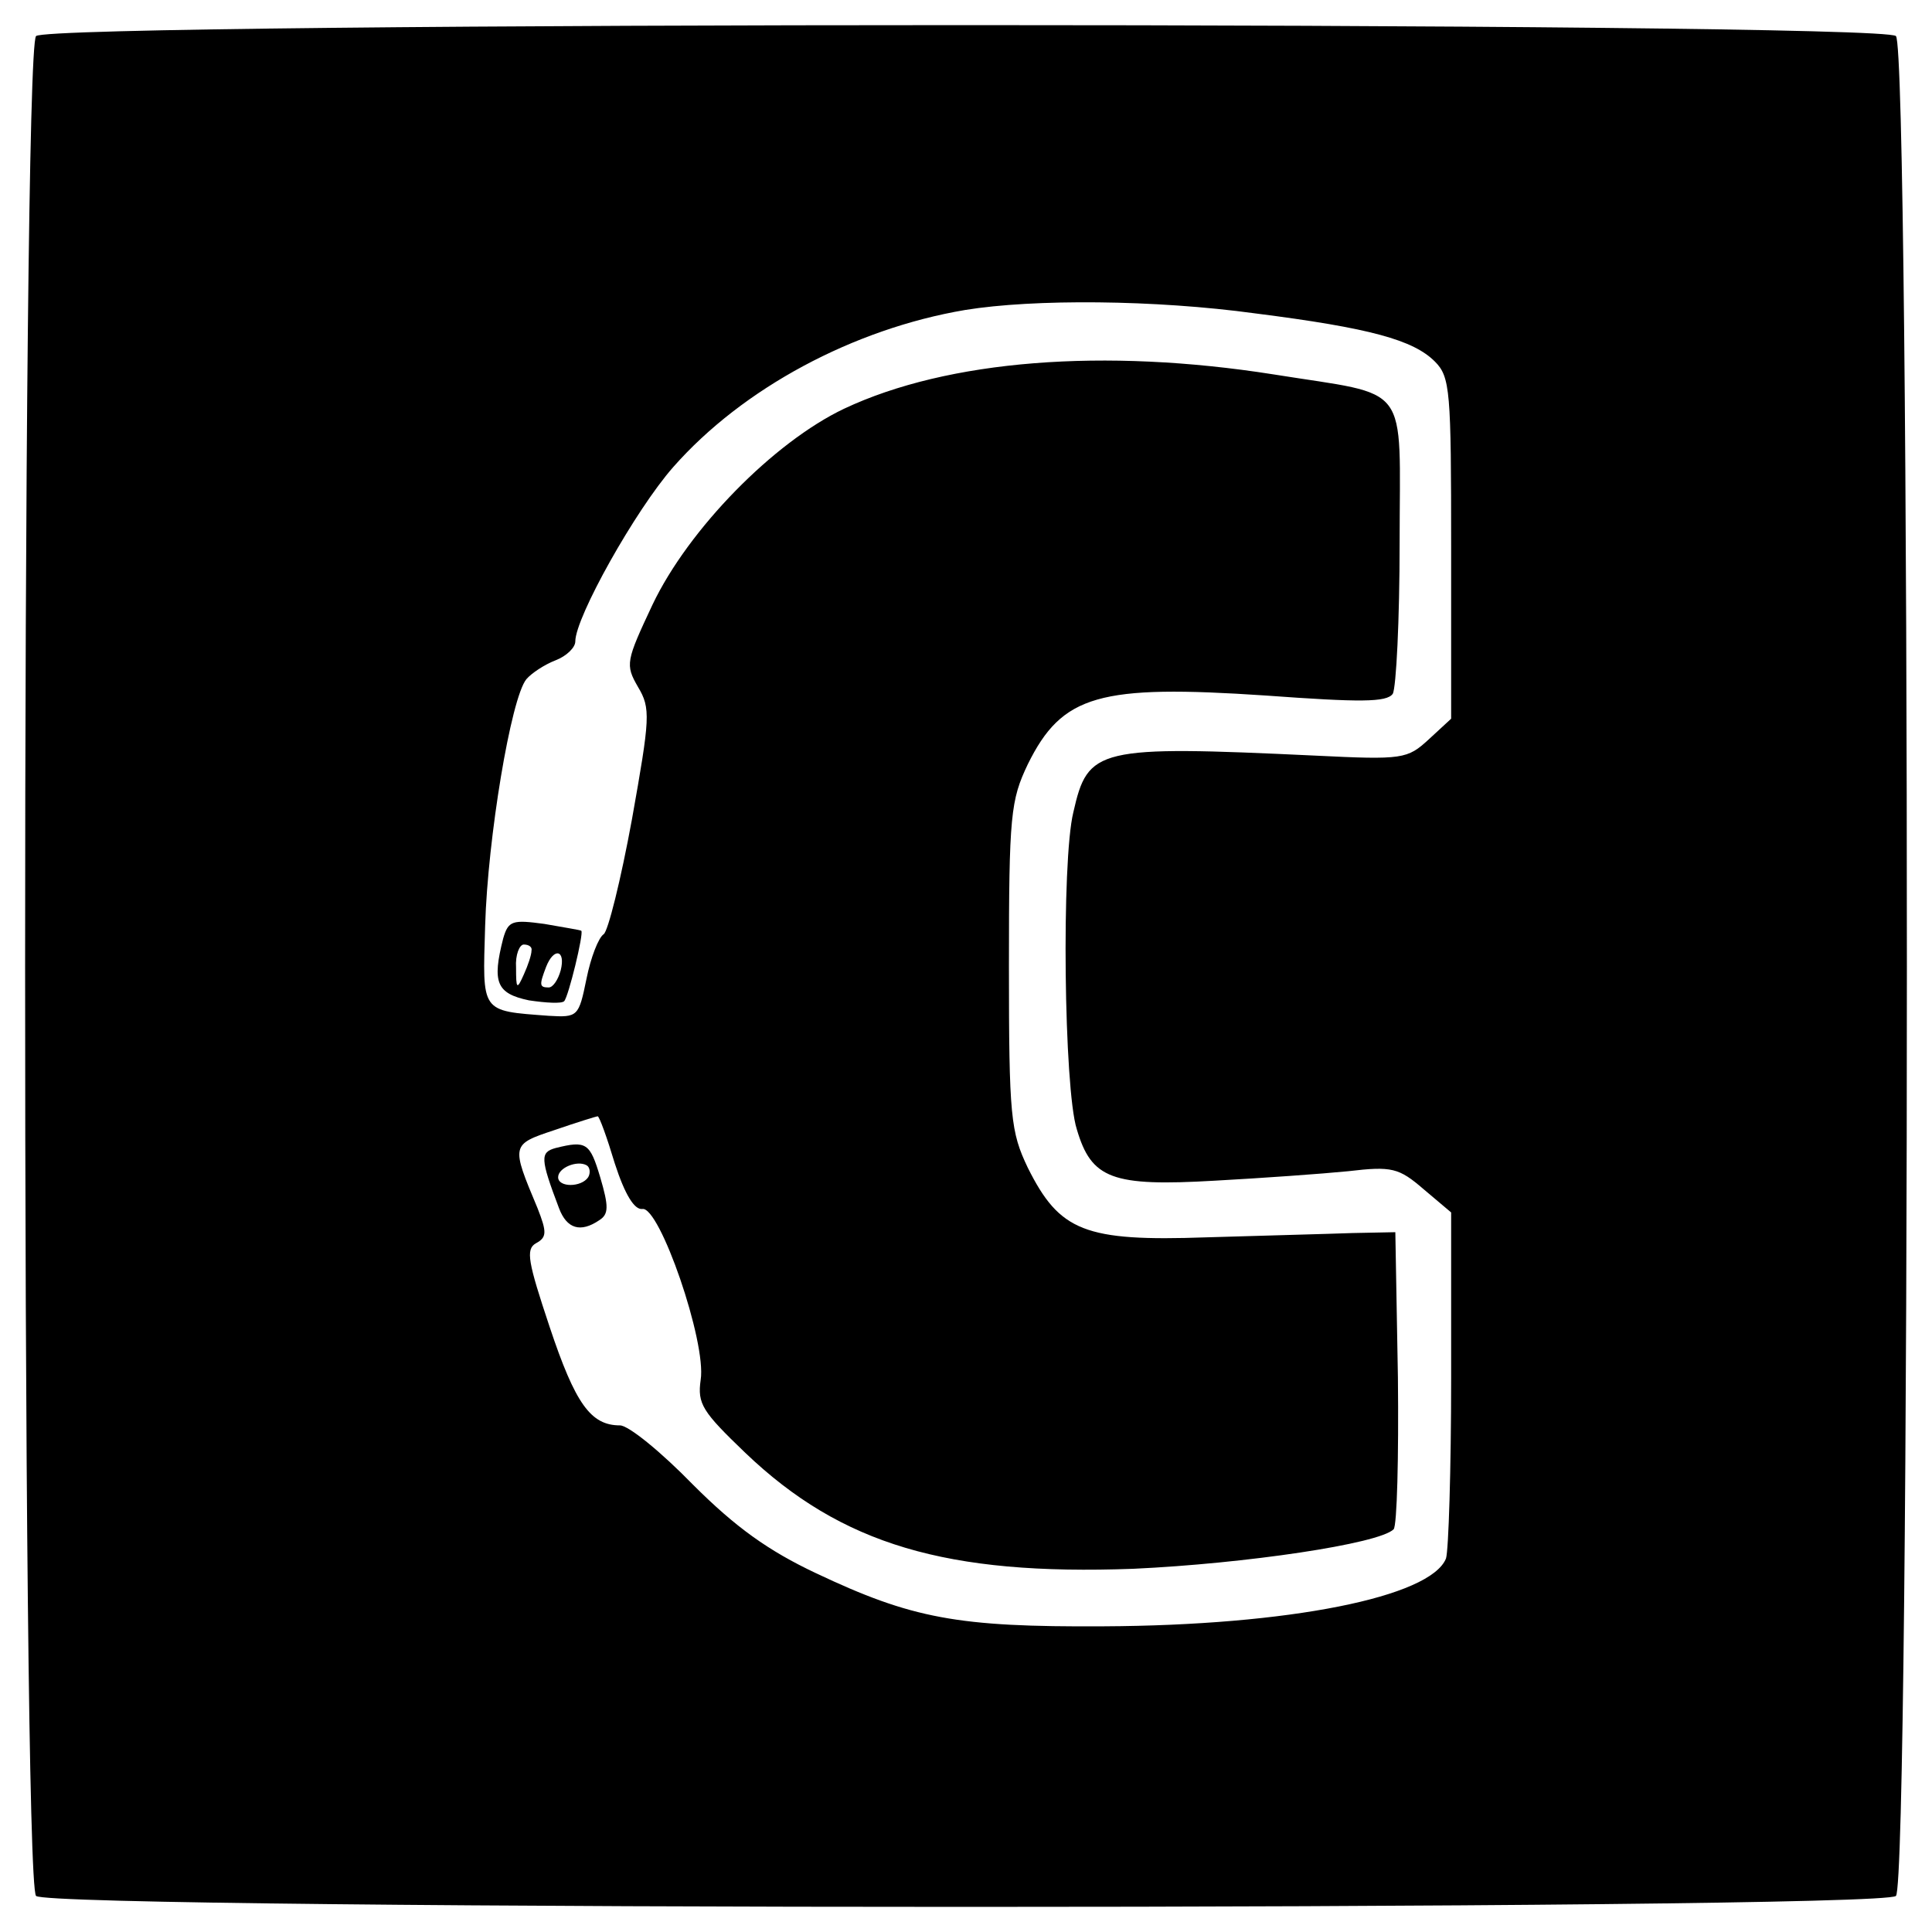
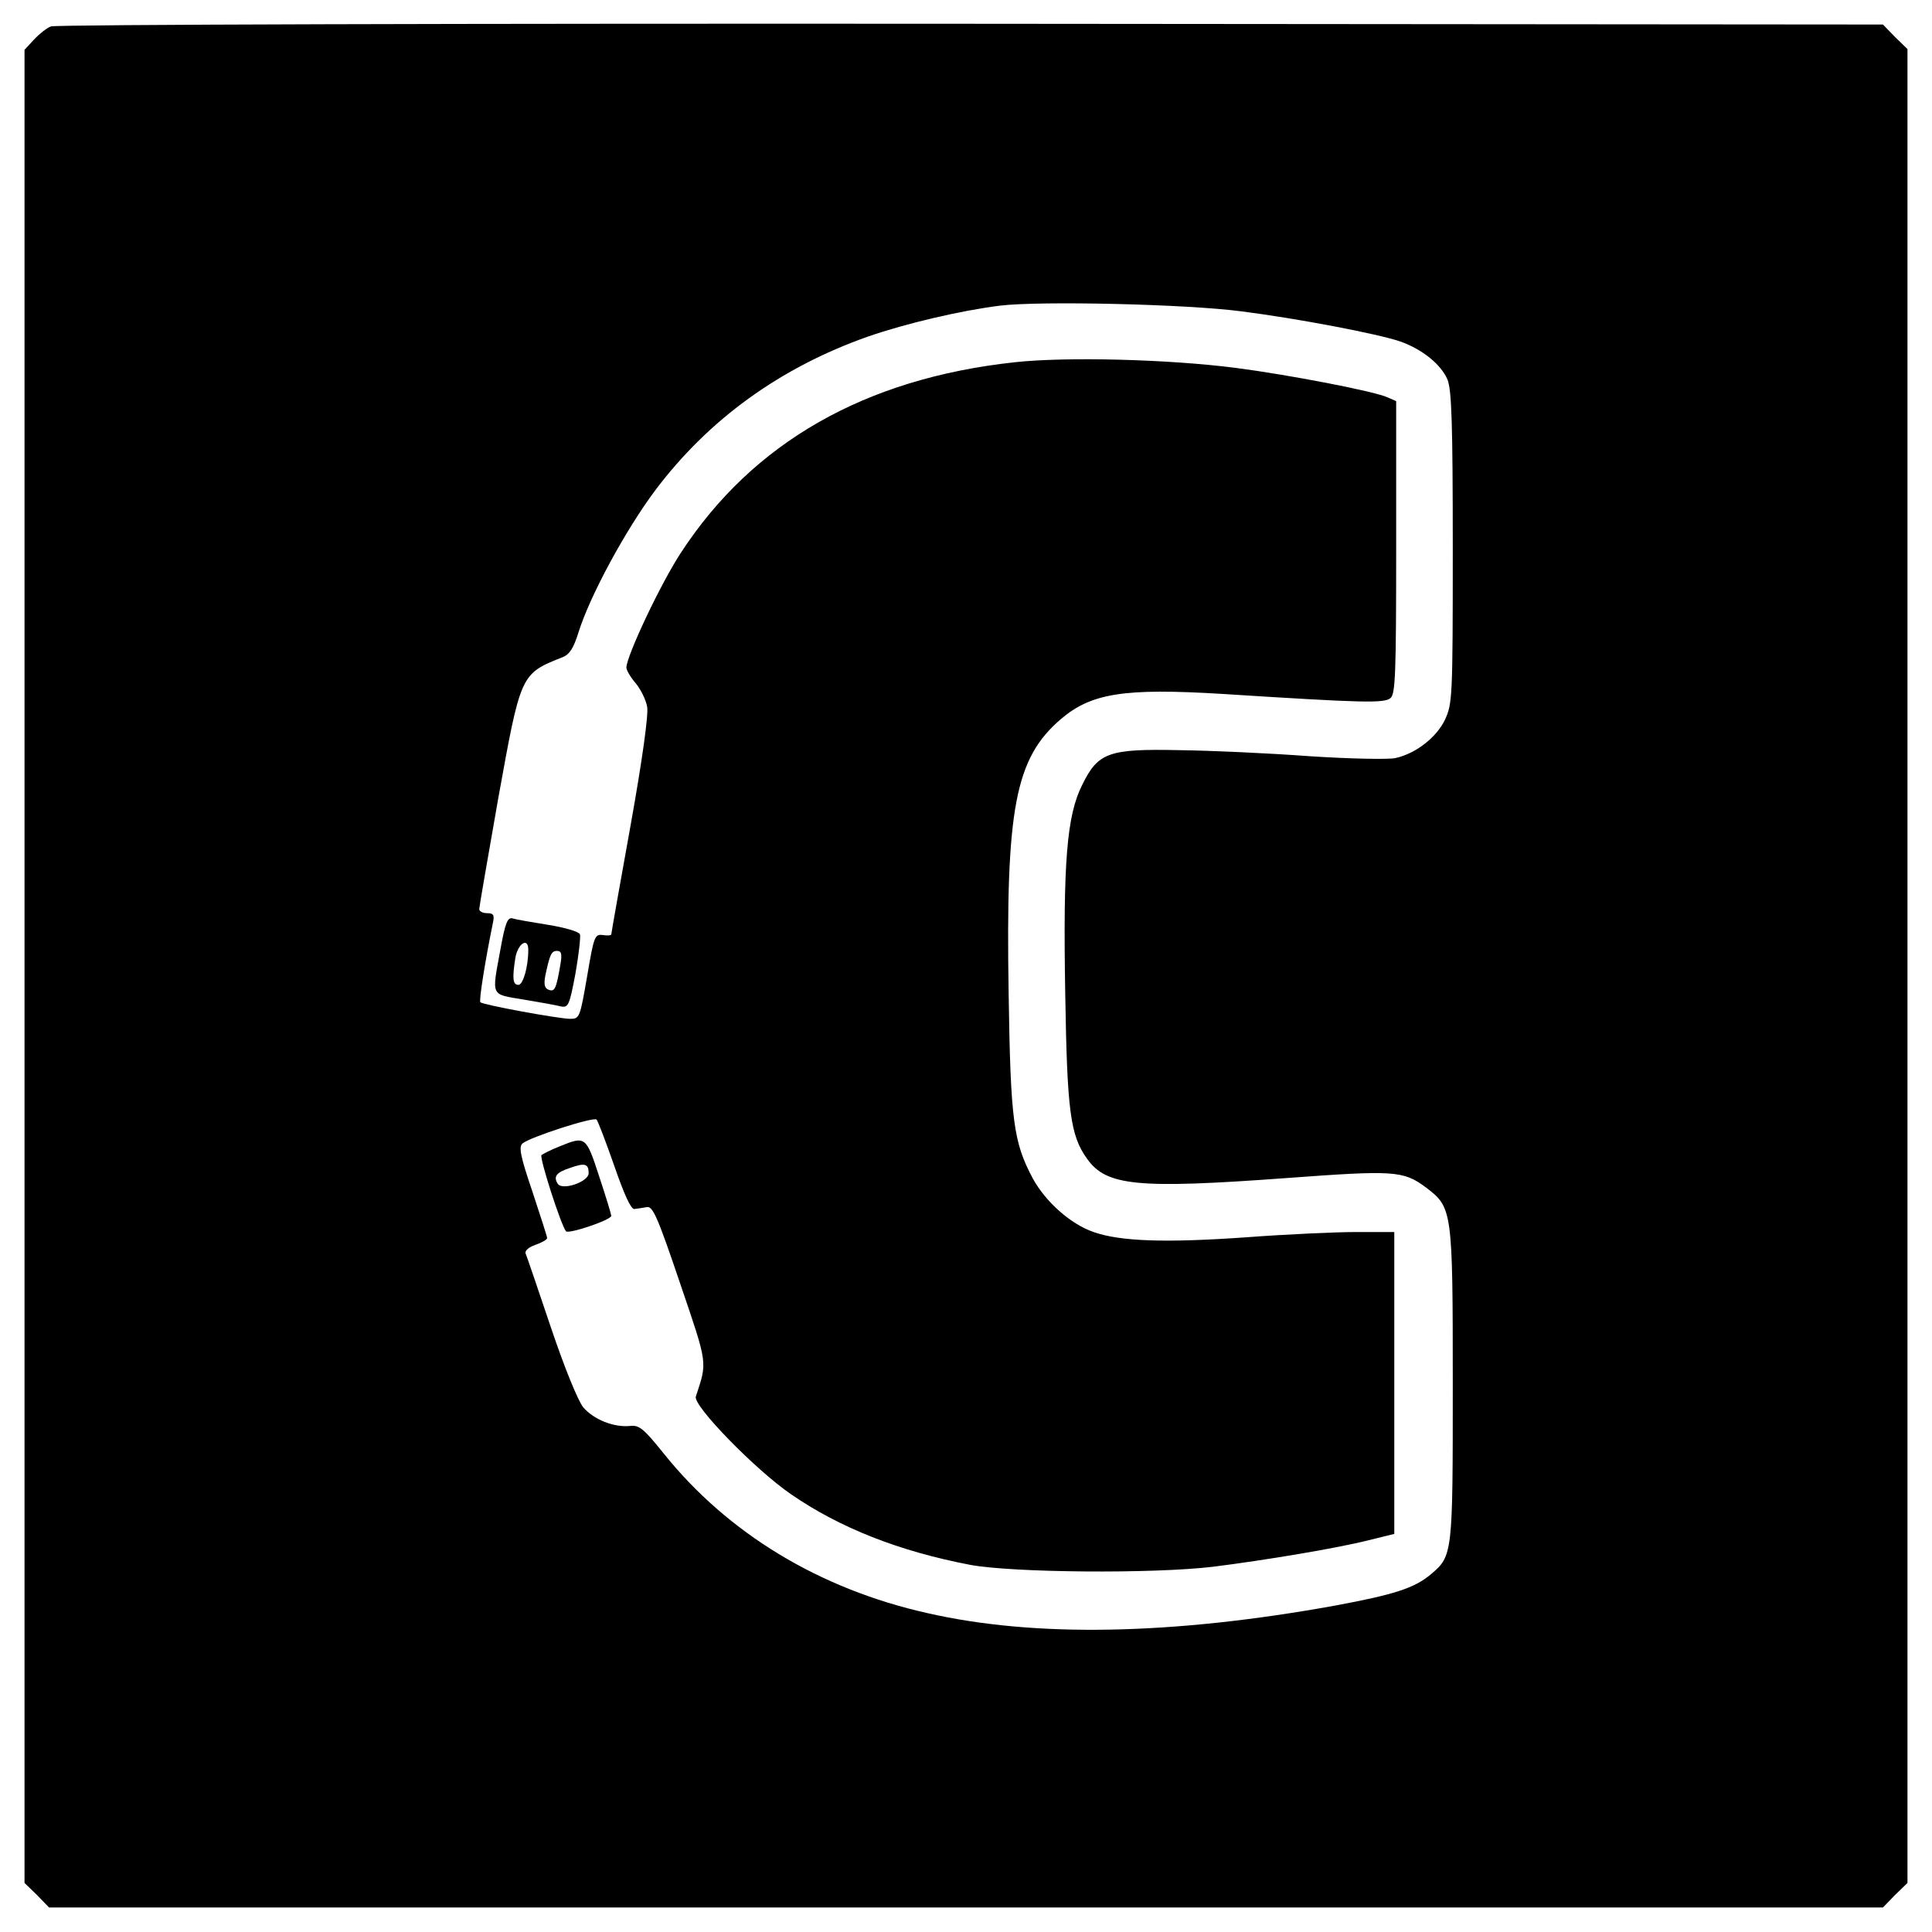
- <svg xmlns="http://www.w3.org/2000/svg" version="1.0" width="225pt" height="225pt" viewBox="0 0 225 225" preserveAspectRatio="xMidYMid meet">
-   <g transform="translate(0,225) scale(0.1,-0.1)" fill="#000000" stroke="none">
-     <path d="M42 2208 c-17 -17 -17 -2149 0 -2166 17 -17 2149 -17 2166 0 17 17 17 2149 0 2166 -17 17 -2149 17 -2166 0z m1420 -323 c134 -17 184 -31 209 -56 18 -18 19 -34 19 -217 l0 -199 -26 -24 c-25 -23 -30 -24 -132 -19 -255 12 -265 9 -282 -66 -14 -57 -11 -322 4 -369 17 -58 41 -67 161 -60 55 3 125 8 155 11 51 6 59 4 88 -21 l32 -27 0 -193 c0 -106 -3 -201 -6 -210 -18 -45 -183 -78 -399 -79 -170 -1 -223 9 -335 62 -55 26 -93 53 -143 103 -37 38 -75 69 -85 69 -34 0 -52 25 -82 115 -25 75 -28 90 -16 97 13 7 13 13 2 41 -31 74 -31 74 20 91 26 9 49 16 50 16 2 0 11 -25 20 -55 12 -37 23 -54 32 -53 20 4 75 -155 68 -199 -4 -28 2 -37 52 -85 112 -107 235 -143 452 -135 130 6 286 29 303 46 4 4 6 84 5 177 l-3 169 -50 -1 c-27 -1 -104 -3 -170 -5 -142 -5 -171 7 -208 81 -20 42 -22 59 -22 235 0 176 2 193 22 235 40 81 83 93 277 80 110 -8 141 -8 148 2 4 7 8 86 8 176 0 190 15 170 -147 196 -197 31 -379 17 -500 -40 -82 -39 -181 -140 -223 -228 -31 -66 -32 -70 -17 -96 15 -25 14 -36 -7 -154 -13 -71 -28 -131 -33 -134 -6 -4 -15 -27 -20 -52 -9 -44 -10 -45 -44 -43 -80 6 -77 3 -74 105 3 102 30 265 48 287 6 7 21 17 34 22 13 5 23 15 23 22 0 28 70 153 114 203 81 92 210 161 340 183 80 13 221 12 338 -4z" />
-     <path d="M586 1157 c-13 -51 -8 -64 30 -72 20 -3 38 -4 41 -1 5 5 23 79 20 82 -1 1 -21 4 -43 8 -37 5 -42 4 -48 -17z m33 -14 c0 -5 -4 -17 -9 -28 -8 -18 -9 -17 -9 8 -1 15 4 27 9 27 6 0 10 -3 9 -7z m34 -23 c-3 -11 -9 -20 -14 -20 -11 0 -11 3 -3 24 9 23 23 20 17 -4z" />
-     <path d="M647 913 c-18 -5 -18 -12 4 -70 9 -24 25 -29 47 -14 11 7 11 16 1 50 -12 40 -16 43 -52 34z m38 -34 c-8 -12 -35 -12 -35 0 0 11 22 20 33 14 4 -2 5 -9 2 -14z" />
+ <svg xmlns="http://www.w3.org/2000/svg" version="1.0" width="512pt" height="512pt" viewBox="0 0 512 512" preserveAspectRatio="xMidYMid meet">
+   <g transform="translate(0,512) scale(0.1,-0.1)" fill="#000000" stroke="none">
+     <path d="M135 5050 c-11 -4 -31 -20 -45 -35 l-25 -27 0 -2429 0 -2429 33 -32 32 -33 2430 0 2430 0 32 33 33 32 0 2430 0 2430 -33 32 -32 33 -2418 2 c-1329 1 -2426 -2 -2437 -7z m3154 -755 c150 -19 364 -60 422 -80 59 -21 108 -61 125 -101 11 -27 14 -116 14 -446 0 -399 -1 -413 -21 -456 -23 -47 -77 -89 -131 -101 -18 -4 -121 -2 -228 5 -107 8 -262 15 -345 16 -187 4 -215 -6 -257 -92 -41 -81 -51 -206 -45 -554 5 -309 13 -375 58 -437 51 -72 133 -80 528 -51 285 21 310 20 370 -25 70 -53 71 -59 71 -521 0 -451 0 -455 -58 -504 -44 -37 -98 -54 -254 -83 -431 -78 -795 -85 -1080 -20 -286 64 -529 211 -699 423 -54 67 -65 76 -90 73 -43 -4 -95 17 -123 49 -14 17 -50 105 -86 212 -34 101 -64 189 -67 196 -3 7 8 17 26 23 17 6 31 14 31 18 0 4 -18 59 -39 123 -32 94 -37 119 -26 128 21 17 188 71 196 63 4 -5 25 -60 47 -123 26 -75 44 -115 53 -114 8 1 22 3 33 5 16 3 28 -24 88 -201 74 -218 73 -207 42 -301 -8 -24 158 -194 251 -258 130 -90 288 -152 476 -188 113 -21 486 -24 644 -5 136 17 328 49 411 70 l69 17 0 400 0 400 -100 0 c-55 0 -187 -6 -293 -14 -213 -15 -333 -11 -404 14 -61 21 -127 80 -161 142 -51 96 -59 151 -64 490 -8 490 17 623 138 727 81 69 167 83 429 67 376 -24 428 -25 445 -11 13 11 15 64 15 400 l0 387 -23 10 c-34 16 -263 60 -402 78 -178 23 -450 30 -586 15 -397 -43 -694 -213 -884 -504 -54 -82 -144 -273 -145 -305 0 -7 11 -26 25 -42 13 -16 27 -44 30 -62 4 -20 -13 -142 -44 -315 -28 -155 -51 -285 -51 -288 0 -3 -10 -4 -22 -2 -22 3 -24 -3 -42 -109 -19 -110 -20 -113 -45 -113 -29 0 -232 37 -238 44 -4 4 12 106 33 209 5 22 2 27 -15 27 -12 0 -21 5 -21 11 0 5 23 137 50 291 60 332 59 332 170 376 19 7 30 24 43 66 31 99 126 273 203 376 142 189 332 326 564 408 101 35 246 69 350 82 108 13 494 4 639 -15z" />
+     <path d="M1326 2603 c-23 -126 -27 -117 62 -132 42 -7 87 -15 98 -18 20 -4 23 2 39 87 9 51 14 98 12 104 -3 7 -40 18 -84 25 -43 7 -85 14 -94 17 -14 4 -20 -11 -33 -83z m74 0 c0 -46 -14 -93 -26 -93 -15 0 -17 16 -8 73 7 37 34 54 34 20z m85 -40 c-11 -64 -15 -72 -31 -66 -11 4 -13 14 -9 37 12 56 16 66 31 66 12 0 14 -8 9 -37z" />
+     <path d="M1483 2082 c-23 -9 -44 -20 -48 -23 -6 -7 52 -187 65 -202 7 -8 120 30 120 41 0 3 -14 50 -32 104 -35 107 -36 108 -105 80z m77 -71 c0 -23 -70 -47 -82 -28 -12 19 -4 30 33 42 39 14 49 11 49 -14z" />
  </g>
</svg>
